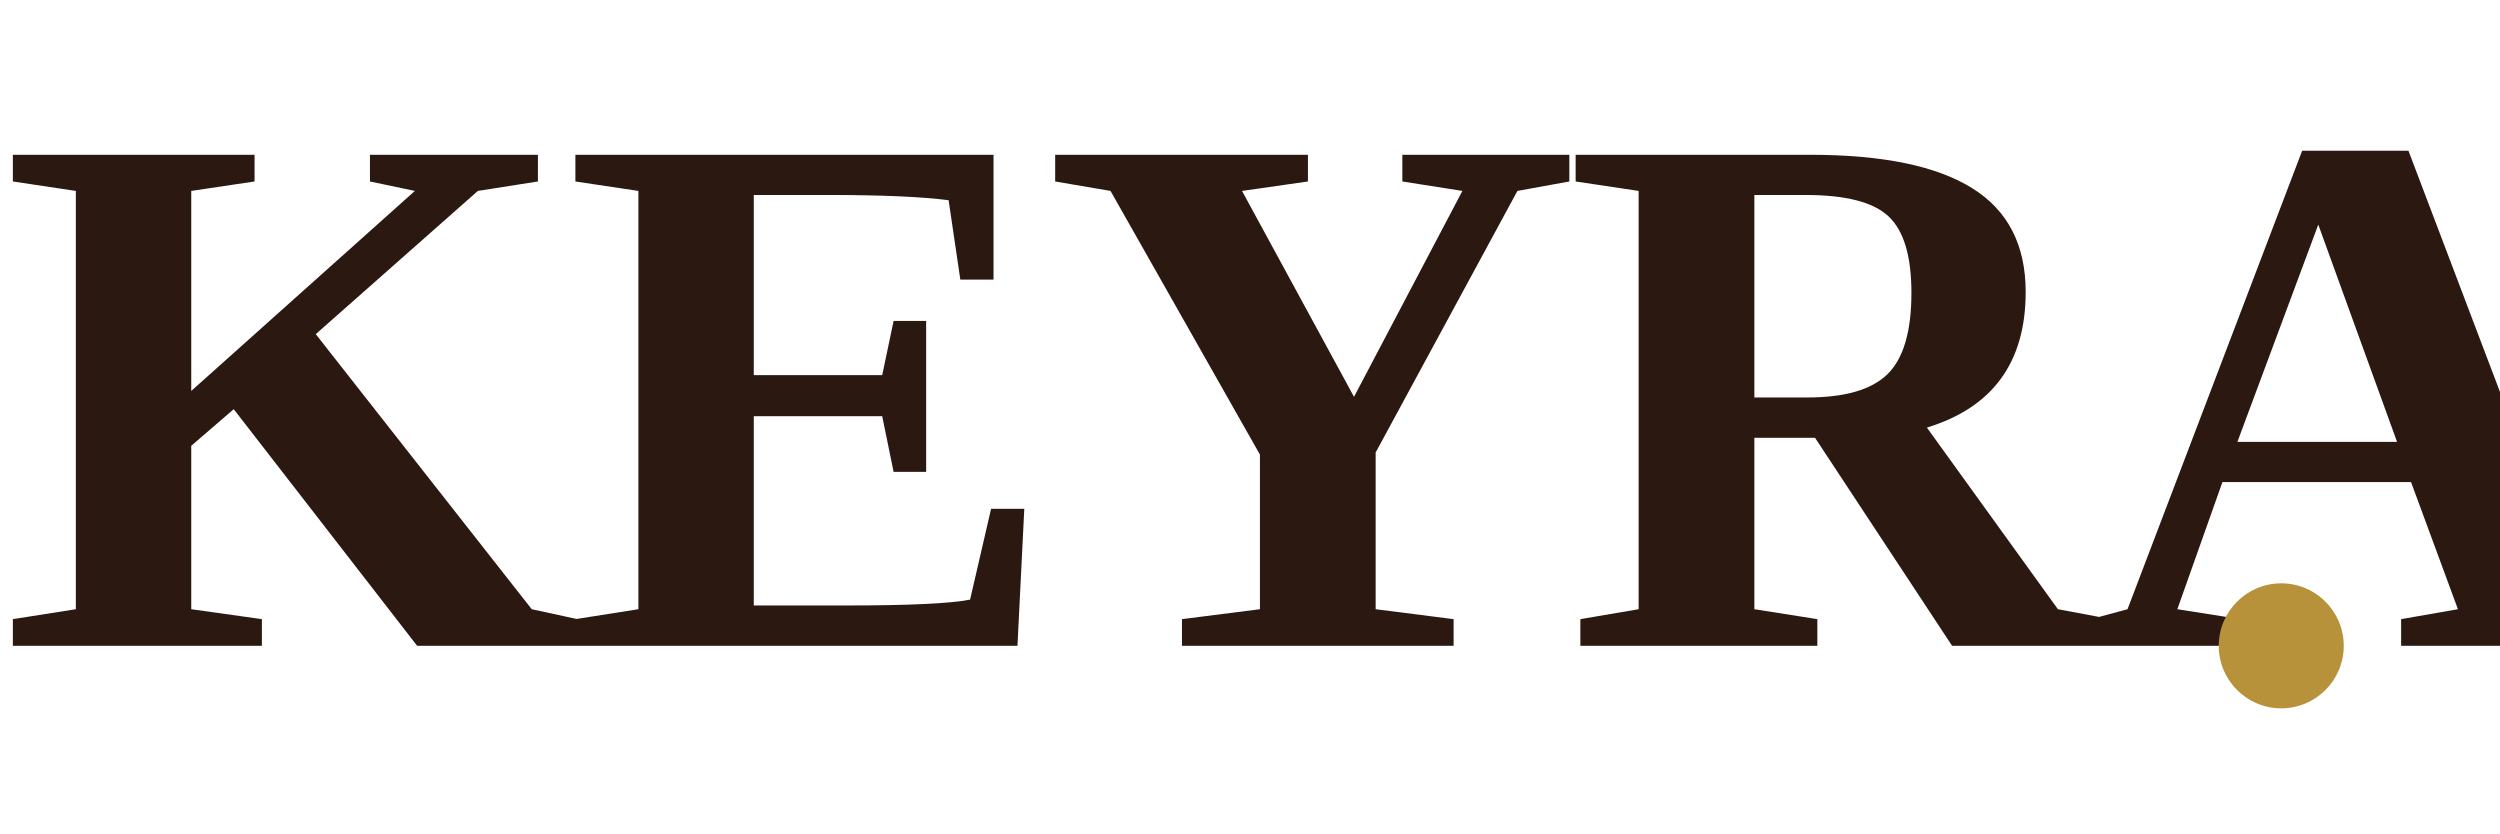
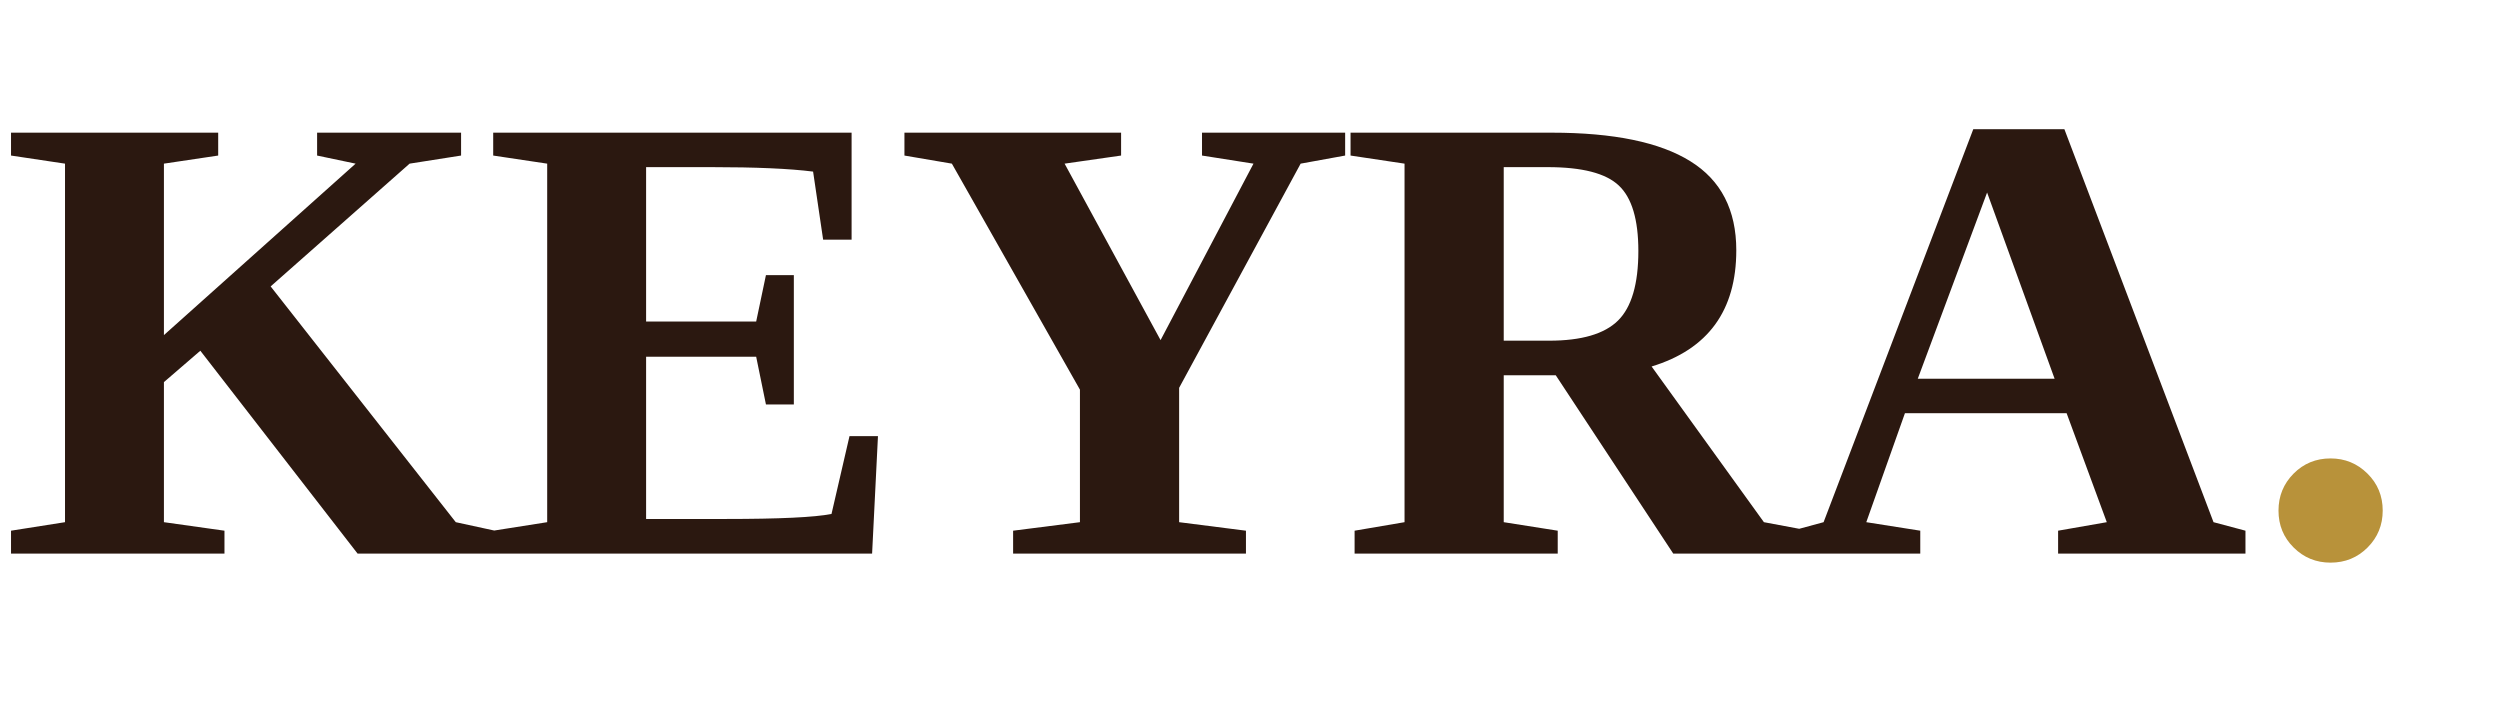
- <svg xmlns="http://www.w3.org/2000/svg" viewBox="0 0 240 80" role="img" aria-label="KEYRA">
-   <text x="0" y="62" font-family="Fraunces, 'Times New Roman', Georgia, serif" font-size="72" font-weight="700" letter-spacing="-2" fill="#2B1810">KEYRA</text>
-   <circle cx="219" cy="62" r="6" fill="#B8923A" />
+ <svg xmlns="http://www.w3.org/2000/svg" viewBox="0 0 280 80" role="img" aria-label="KEYRA">
+   <text x="0" y="62" font-family="Fraunces, 'Times New Roman', Georgia, serif" font-size="72" font-weight="700" letter-spacing="-2" fill="#2B1810">KEYRA<tspan fill="#B8923A">.</tspan>
+   </text>
</svg>
